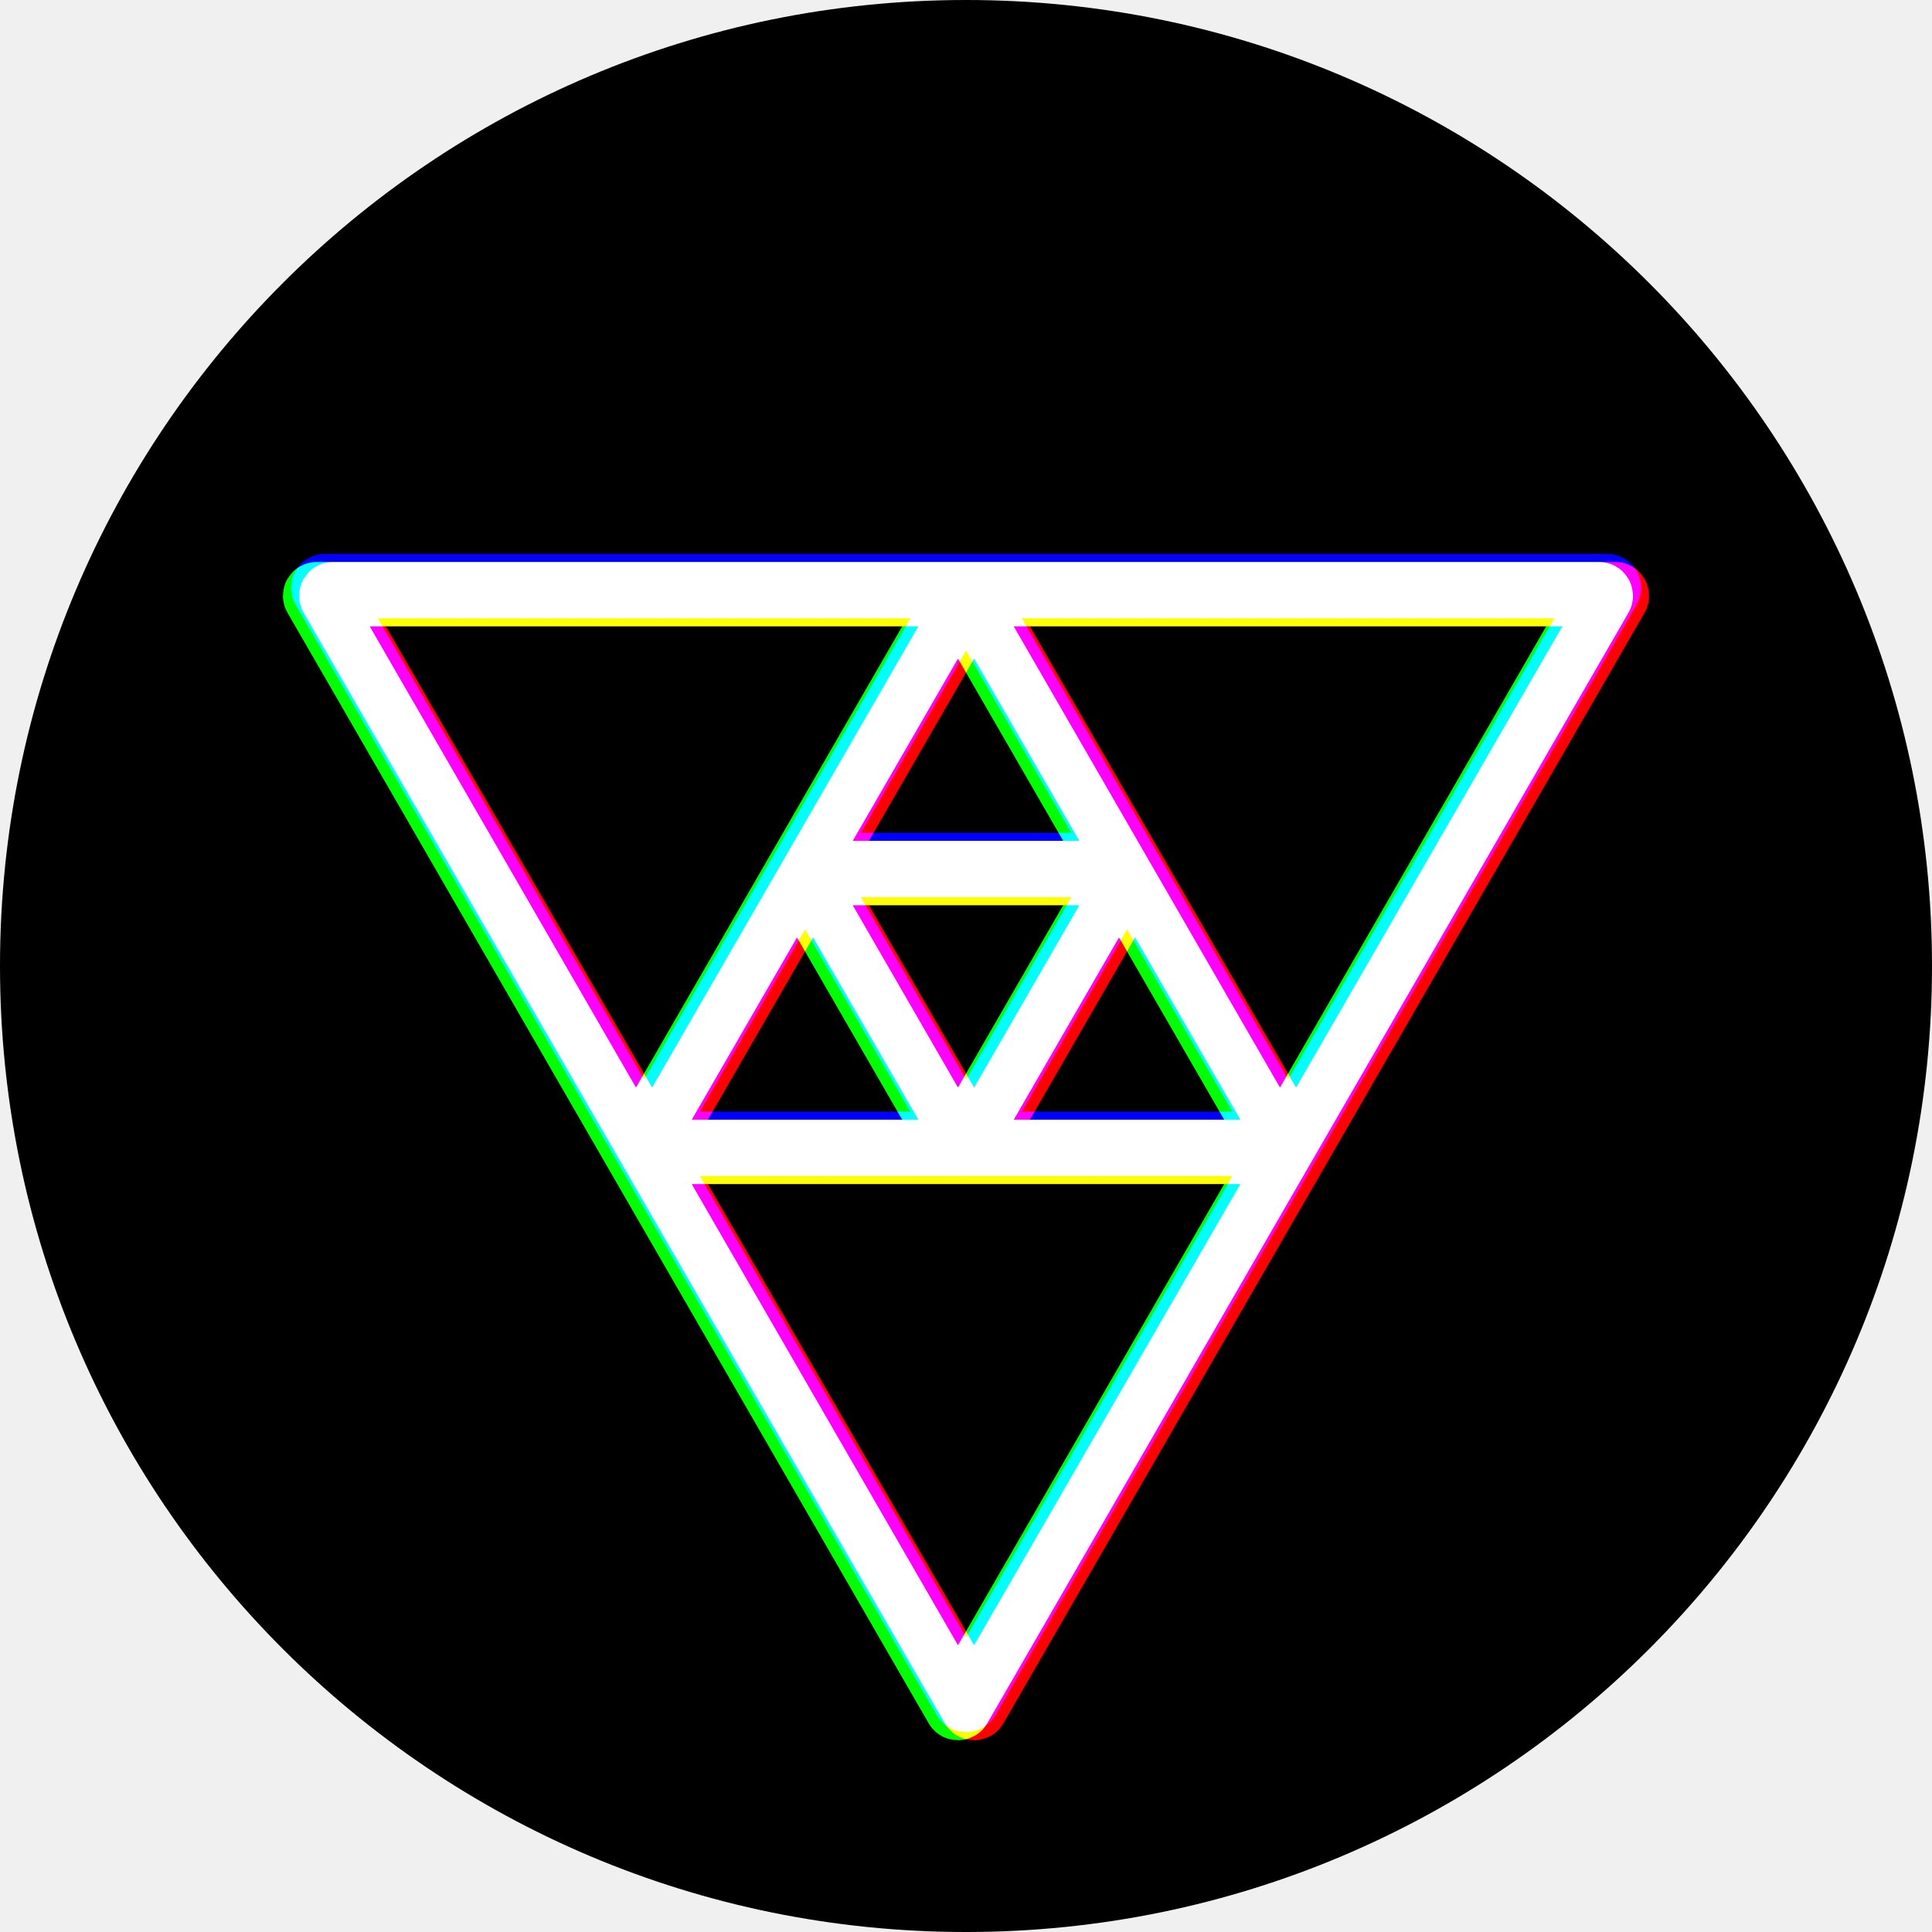
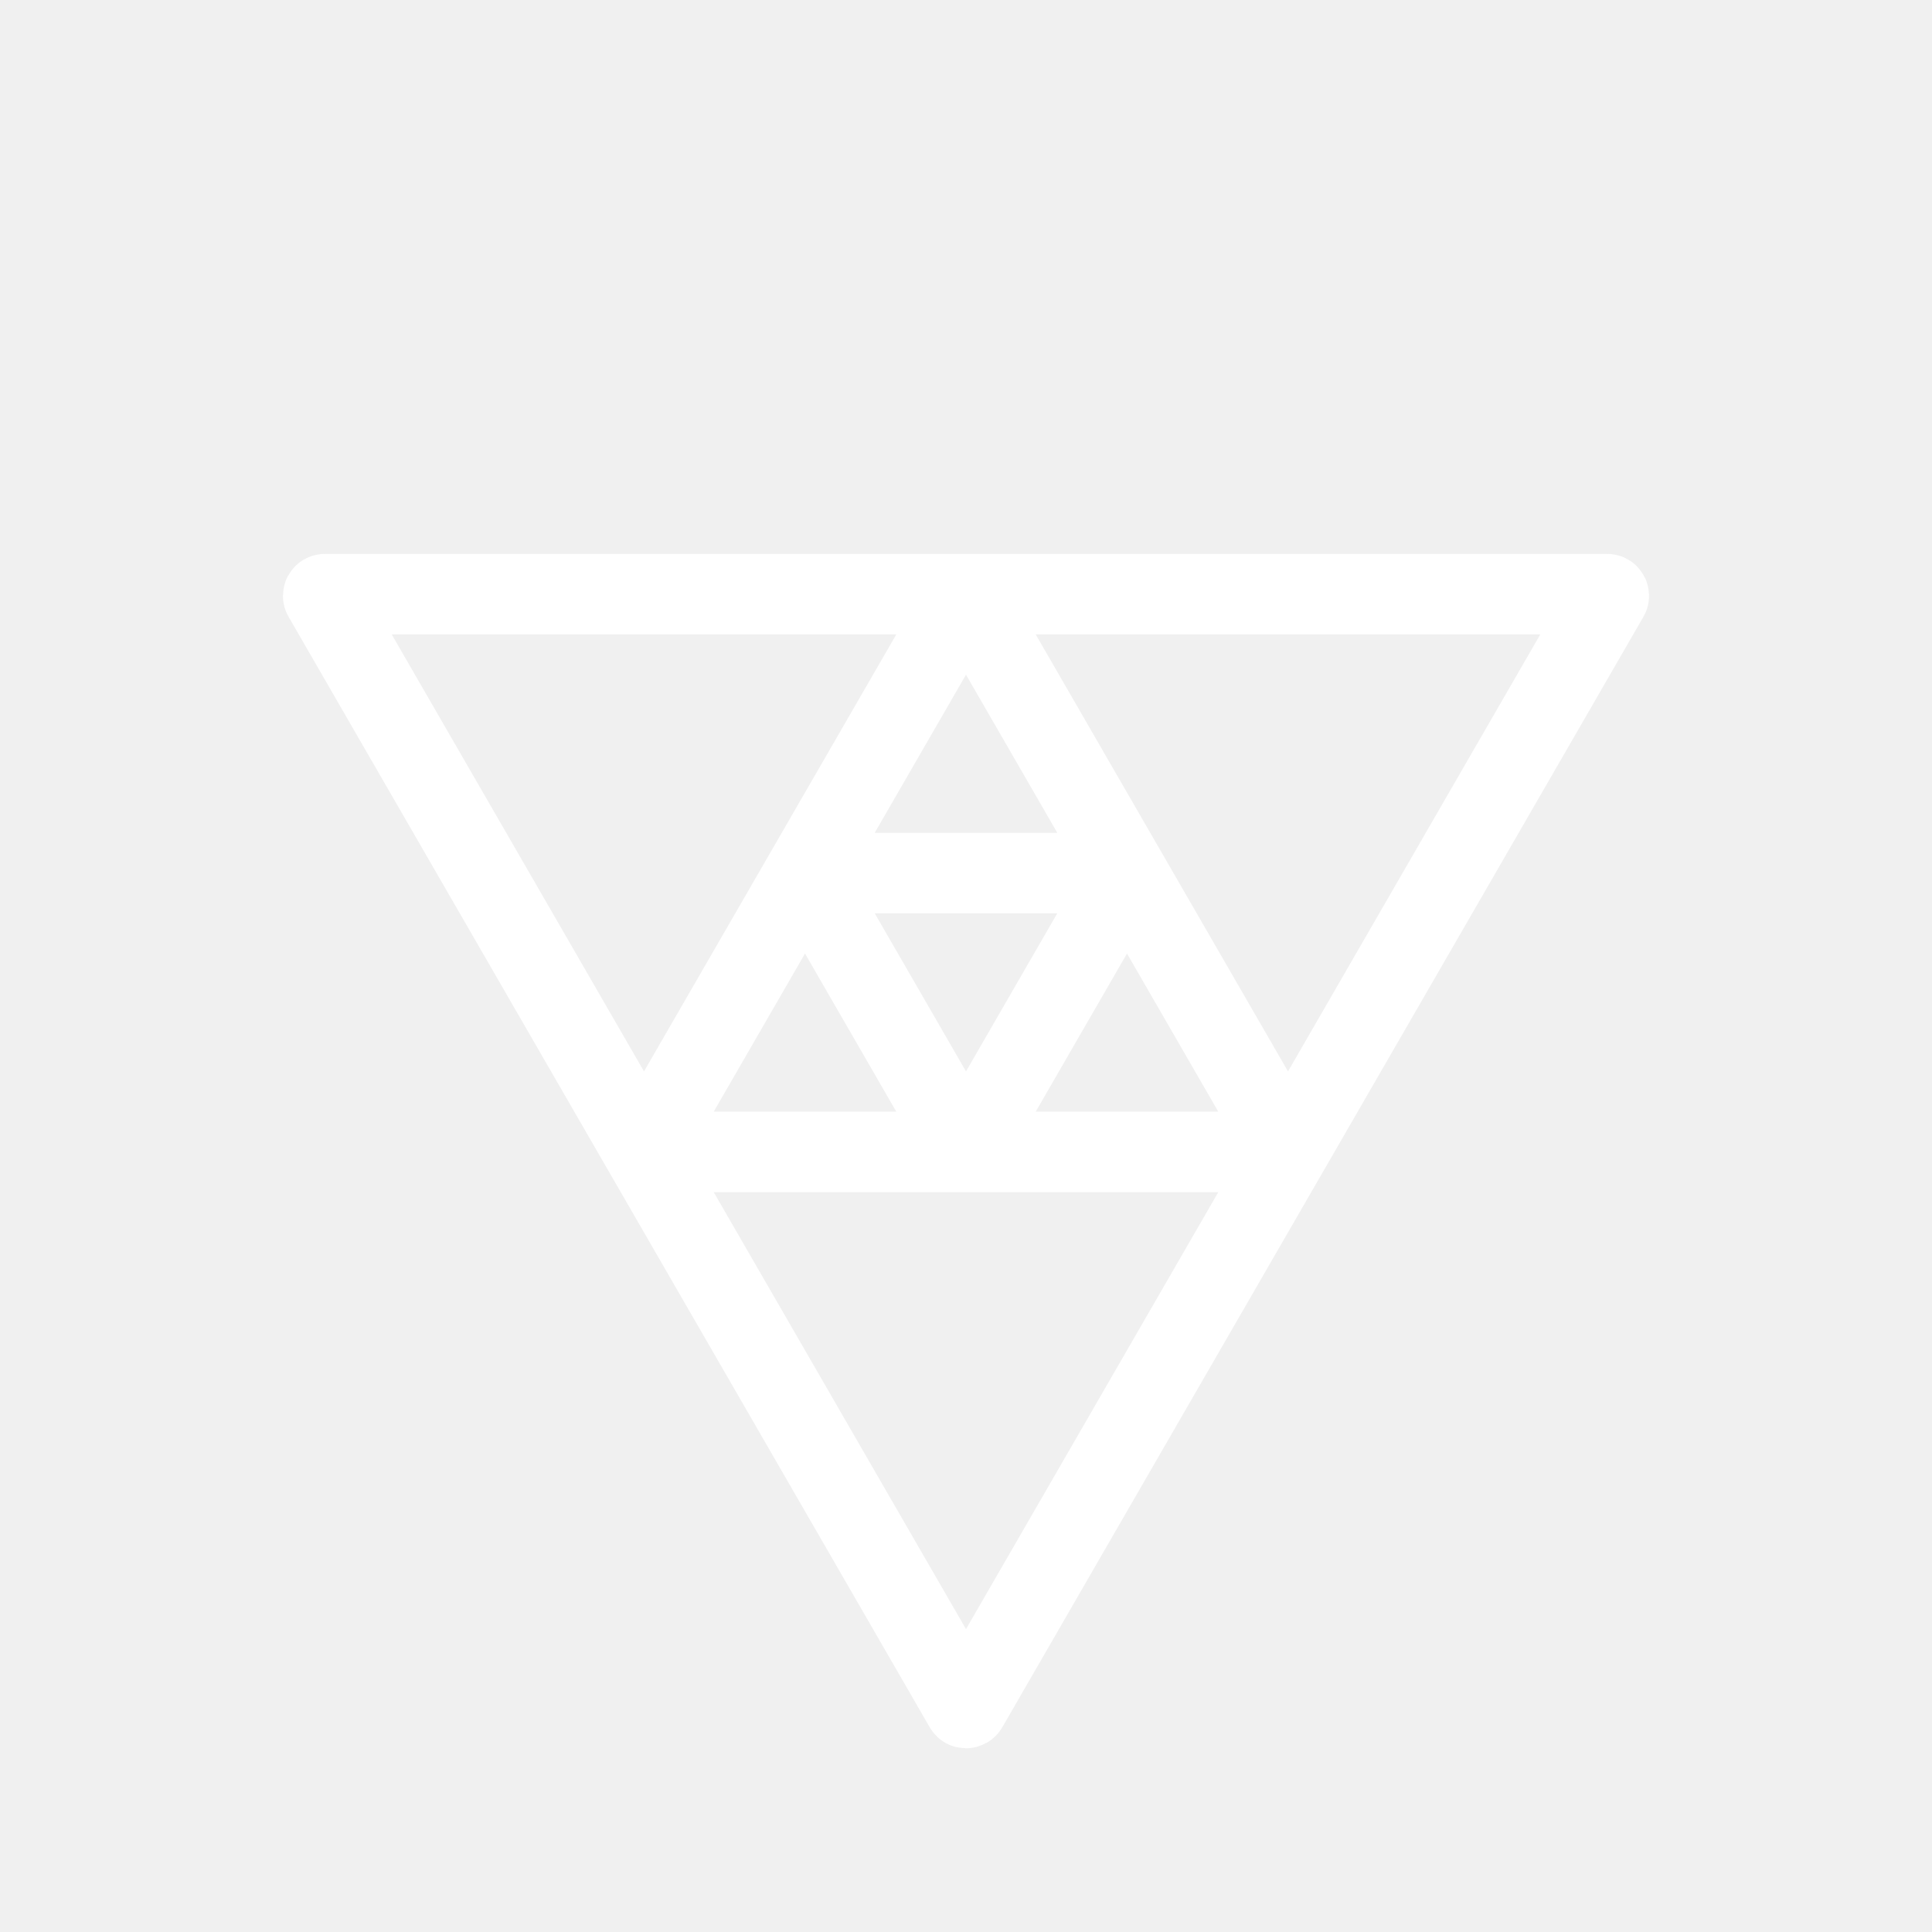
<svg xmlns="http://www.w3.org/2000/svg" width="1200" height="1200" viewBox="0 0 1200 1200" fill="none">
-   <style>g{mix-blend-mode:screen}@media(prefers-color-scheme:light){circle{fill:#fff}g{mix-blend-mode:difference}}</style>
-   <circle cx="600" cy="600" r="600" fill="black" />
-   <g>
-     <path d="M600 364.06H201.732C200.962 364.06 200.481 364.893 200.866 365.56L400 710.47M600 364.06H998.268C999.038 364.06 999.519 364.893 999.134 365.56L800 710.47M600 364.06L700 537.265M600 364.06L500 537.265M400 710.47L599.134 1055.38C599.519 1056.05 600.481 1056.05 600.866 1055.38L800 710.47M400 710.47H600M400 710.47L500 537.265M800 710.47H600M800 710.47L700 537.265M600 710.47L500 537.265M600 710.47L700 537.265M700 537.265H500" stroke="#0000FF" stroke-width="40" stroke-miterlimit="16" />
-   </g>
-   <g>
-     <path d="M595 369.06H196.732C195.962 369.06 195.481 369.893 195.866 370.56L395 715.47M595 369.06H993.268C994.038 369.06 994.519 369.893 994.134 370.56L795 715.47M595 369.06L695 542.265M595 369.06L495 542.265M395 715.47L594.134 1060.38C594.519 1061.05 595.481 1061.05 595.866 1060.38L795 715.47M395 715.47H595M395 715.47L495 542.265M795 715.47H595M795 715.47L695 542.265M595 715.47L495 542.265M595 715.47L695 542.265M695 542.265H495" stroke="#00FF00" stroke-width="40" stroke-miterlimit="16" />
-   </g>
-   <g>
-     <path d="M605 369.06H206.732C205.962 369.06 205.481 369.893 205.866 370.56L405 715.47M605 369.06H1003.27C1004.04 369.06 1004.52 369.893 1004.13 370.56L805 715.47M605 369.06L705 542.265M605 369.06L505 542.265M405 715.47L604.134 1060.38C604.519 1061.05 605.481 1061.05 605.866 1060.38L805 715.47M405 715.47H605M405 715.47L505 542.265M805 715.47H605M805 715.47L705 542.265M605 715.47L505 542.265M605 715.47L705 542.265M705 542.265H505" stroke="#FF0000" stroke-width="40" stroke-miterlimit="16" />
-   </g>
+   <style>path{stroke:white}@media(prefers-color-scheme:light){path{stroke:black}}</style>
+   <path d="M600 369.06H201.732C200.962 369.06 200.481 369.893 200.866 370.56L400 715.47M600 369.06H998.268C999.038 369.06 999.519 369.893 999.134 370.56L800 715.47M600 369.06L700 542.265M600 369.06L500 542.265M400 715.47L599.134 1060.38C599.519 1061.05 600.481 1061.05 600.866 1060.38L800 715.47M400 715.47H600M400 715.47L500 542.265M800 715.47H600M800 715.47L700 542.265M600 715.47L500 542.265M600 715.47L700 542.265M700 542.265H500" stroke="white" stroke-width="50" stroke-miterlimit="16" />
</svg>
